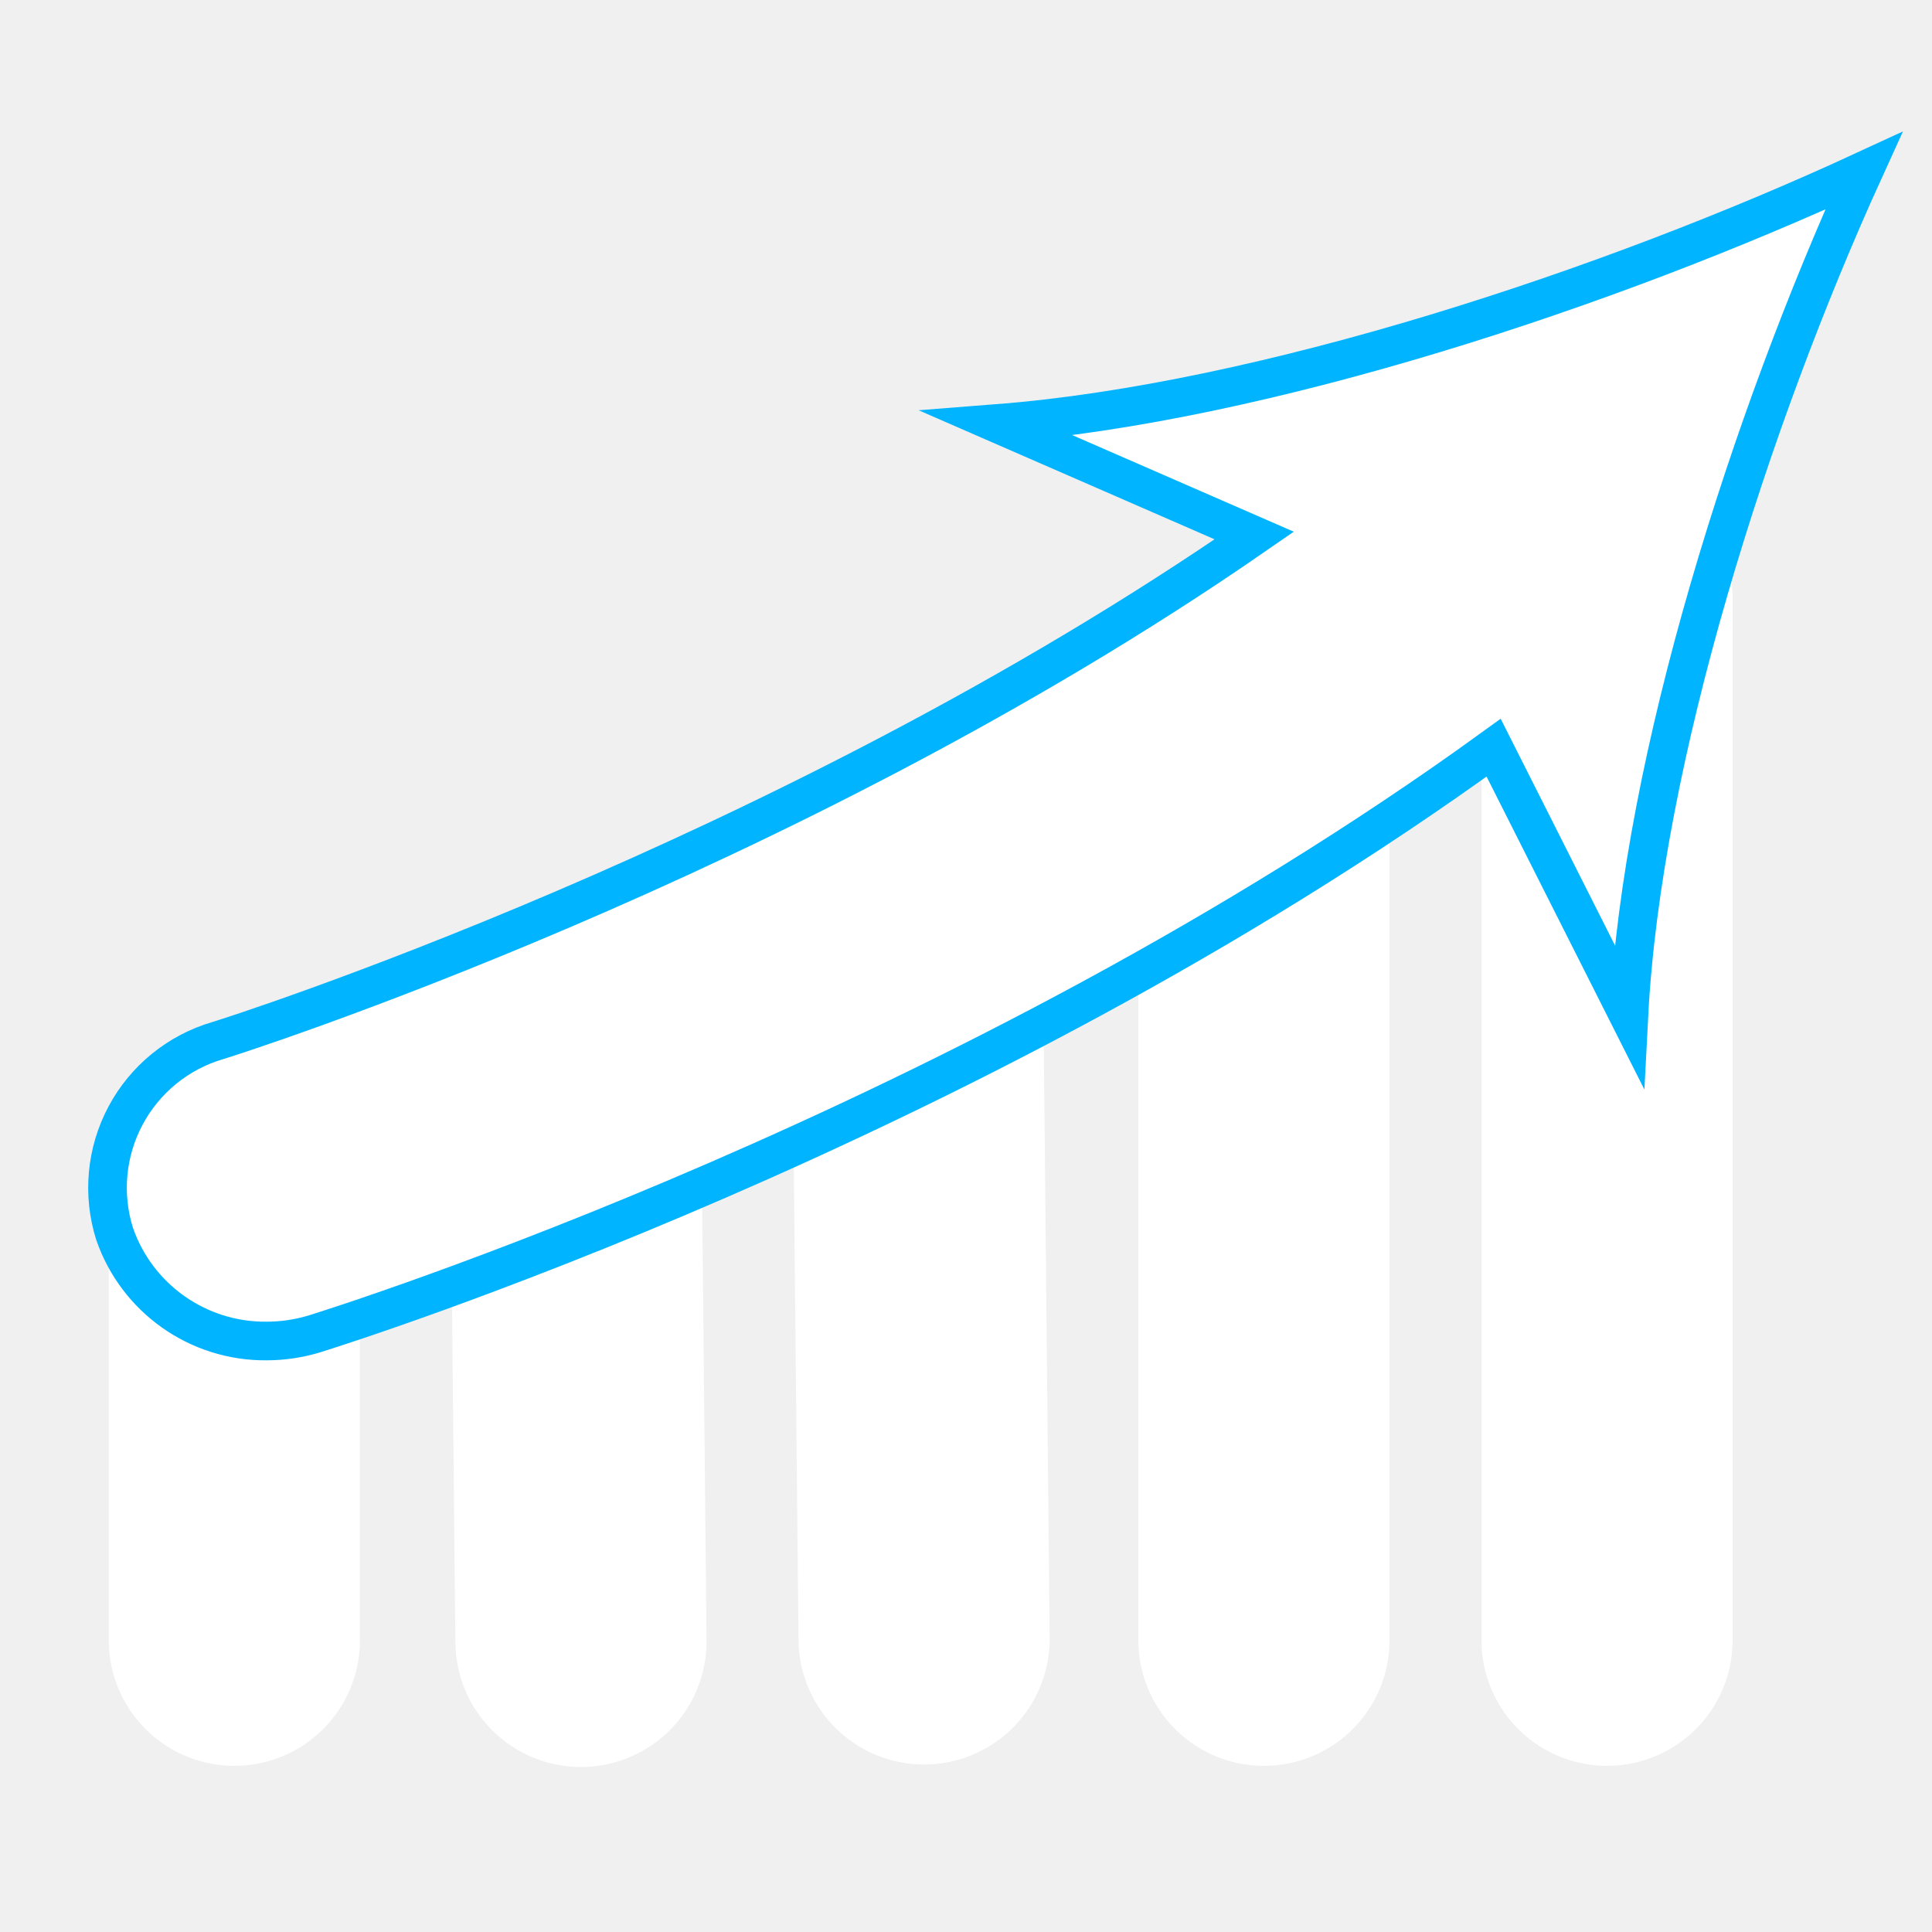
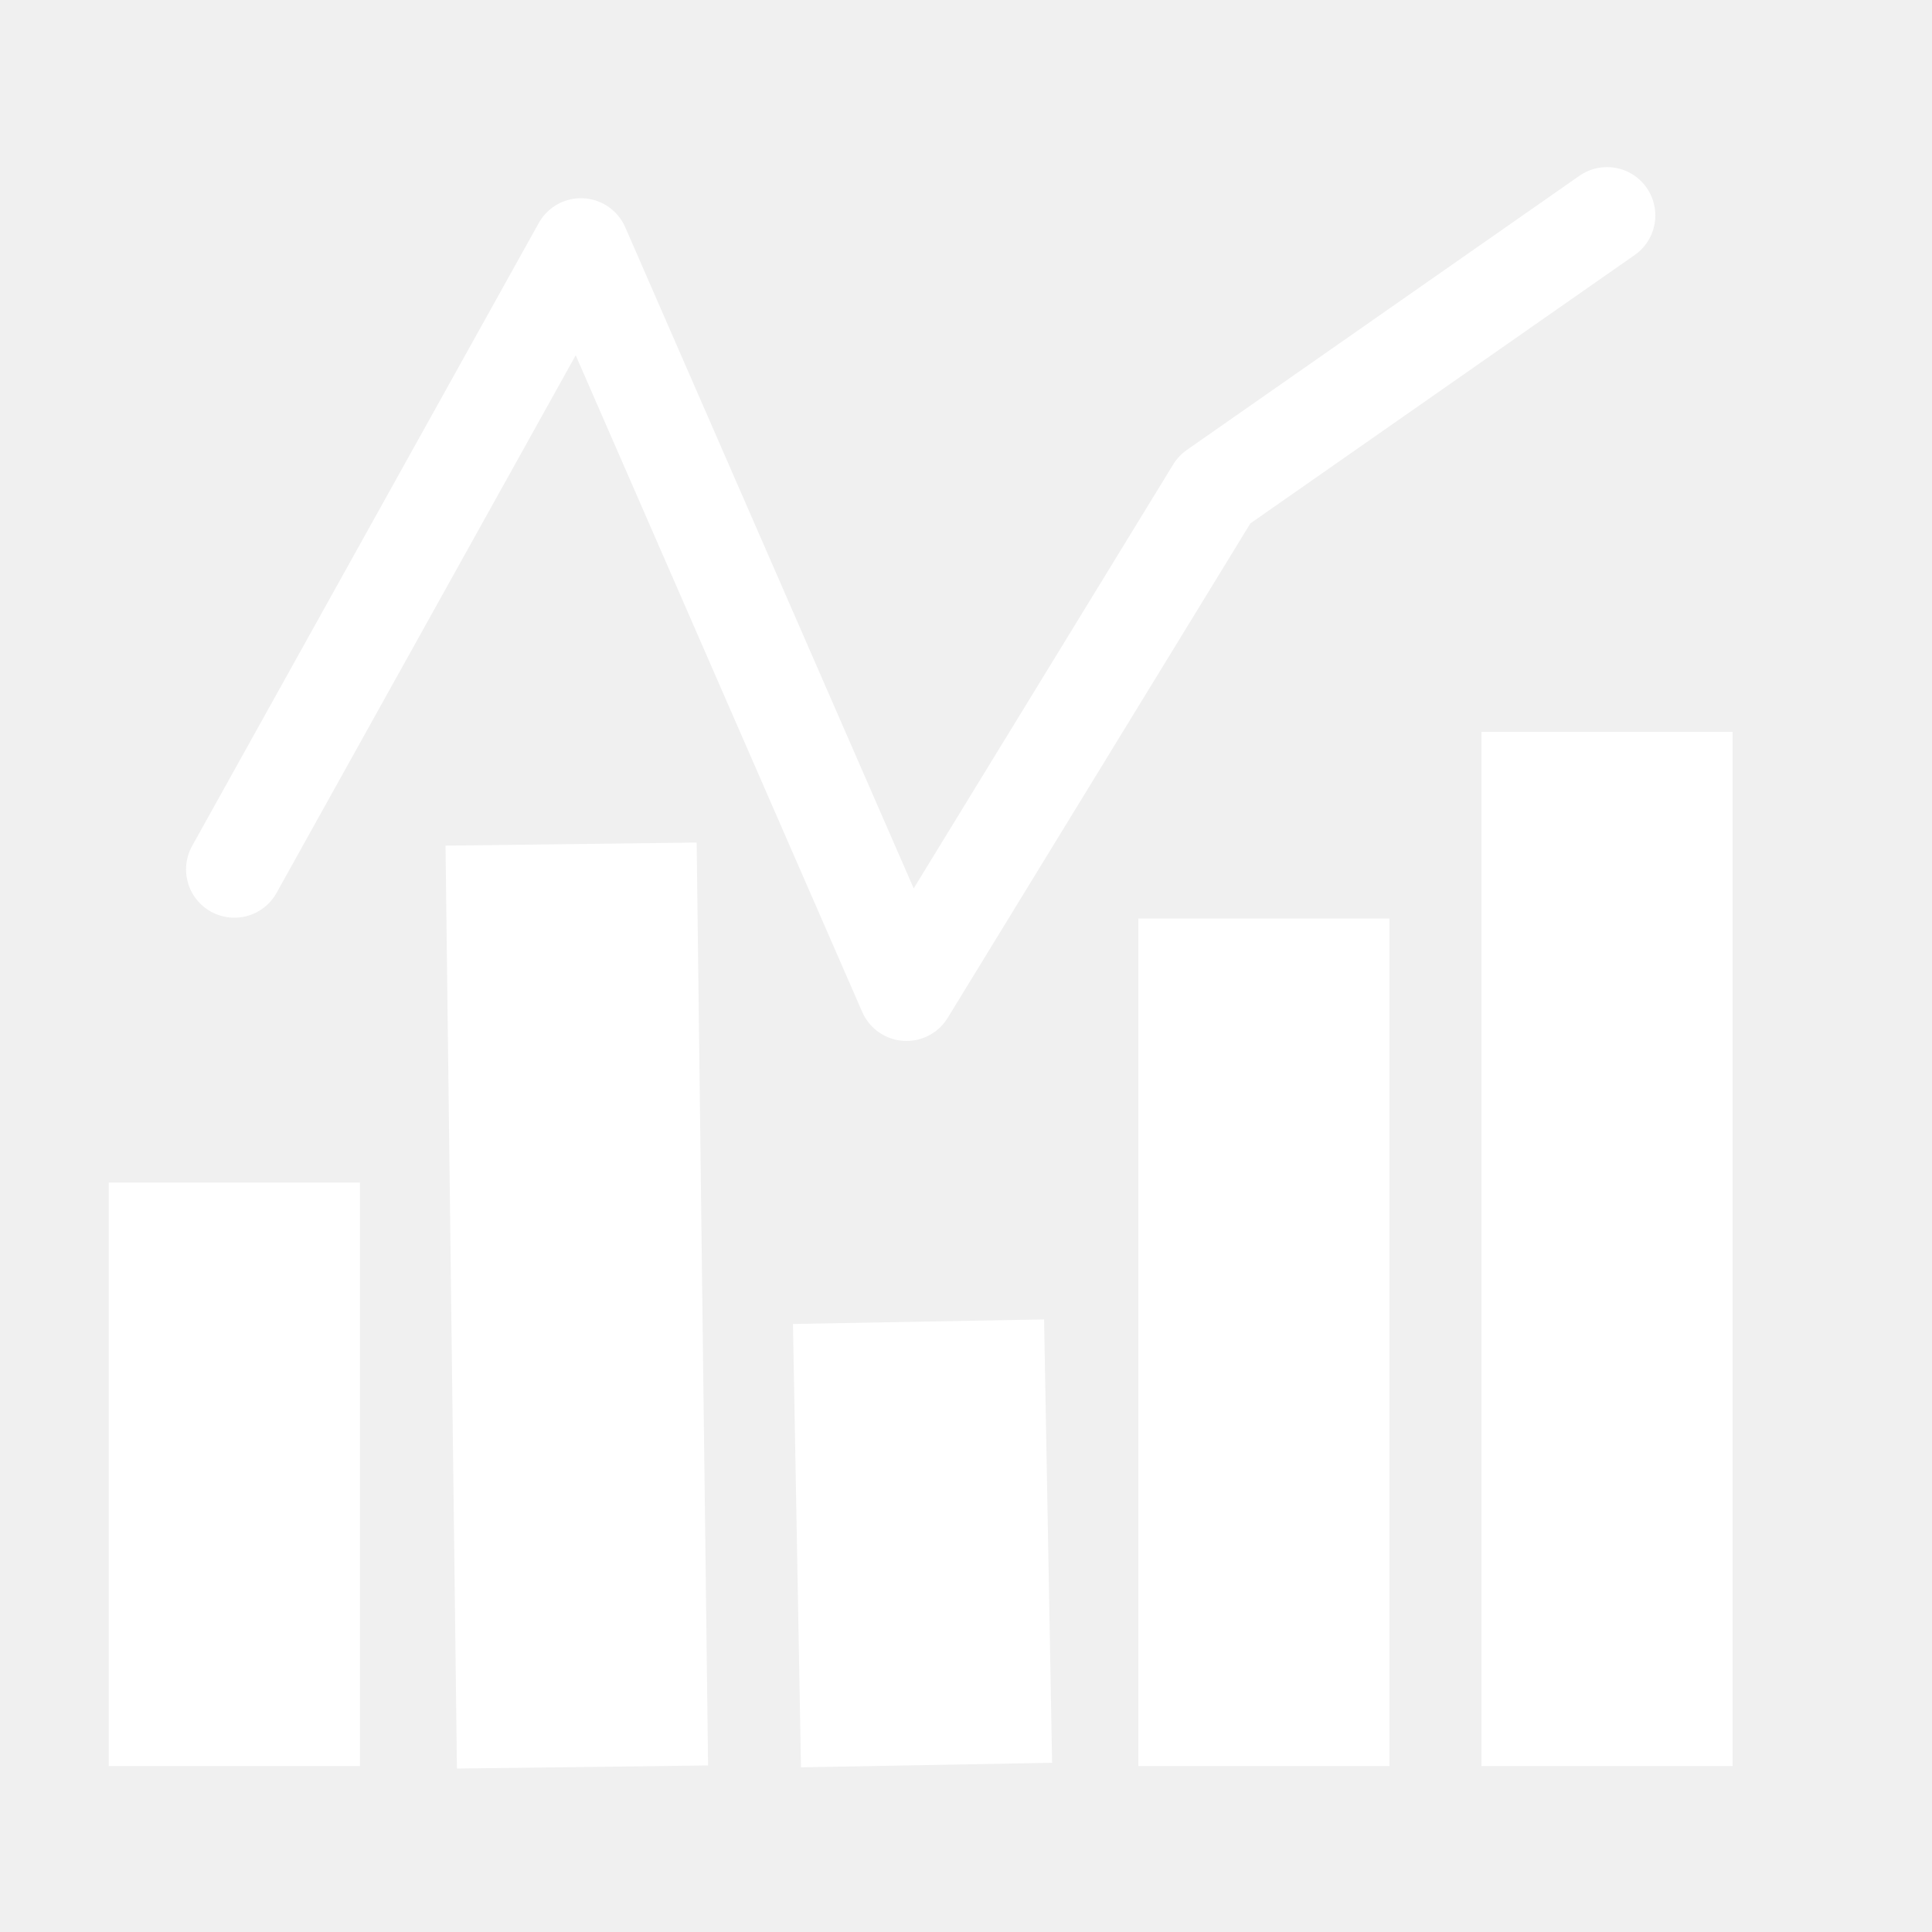
<svg xmlns="http://www.w3.org/2000/svg" id="Layer_1" data-name="Layer 1" viewBox="0 0 100 100">
  <defs>
-     <style>.cls-1{fill:none;stroke:#fff;stroke-linecap:round;stroke-linejoin:round;stroke-width:13px;}.cls-2{fill:#fff;stroke:#00b4ff;stroke-miterlimit:10;stroke-width:2px;}</style>
+     <style>.cls-1,.cls-2,.cls-3{fill:none;stroke:#fff;}.cls-1,.cls-2{stroke-linecap:square;stroke-width:13px;}.cls-1,.cls-3{stroke-linejoin:round;}.cls-2{stroke-miterlimit:10;}.cls-3{stroke-linecap:round;stroke-width:5px;}</style>
  </defs>
-   <line class="cls-1" x1="12.13" y1="84.9" x2="12.13" y2="62.02" />
-   <line class="cls-1" x1="30.07" y1="84.96" x2="29.79" y2="56.81" />
-   <line class="cls-1" x1="47.83" y1="84.83" x2="47.48" y2="49.52" />
-   <line class="cls-1" x1="65.42" y1="84.9" x2="65.42" y2="43.84" />
-   <line class="cls-1" x1="83.18" y1="84.9" x2="83.18" y2="31" />
-   <path class="cls-2" d="M96.47,8.84c-13.09,6.05-31,12-44.85,13.08l13.3,5.8c-24.38,16.87-53.15,26-53.65,26.14a7.94,7.94,0,0,0-5.34,10,8.24,8.24,0,0,0,7.86,5.55,8.52,8.52,0,0,0,2.52-.38c1.44-.45,33.82-10.64,61-30.33l7,13.88C85,39.22,90.62,21.69,96.47,8.84Z" />
+   <line class="cls-1" x1="12.13" y1="84.91" x2="12.13" y2="67.71" />
+   <line class="cls-1" x1="30.07" y1="84.96" x2="29.64" y2="50.19" />
+   <line class="cls-2" x1="47.84" y1="84.86" x2="47.66" y2="74.91" />
+   <line class="cls-1" x1="65.42" y1="84.91" x2="65.42" y2="54.04" />
+   <line class="cls-1" x1="83.18" y1="84.91" x2="83.18" y2="44.38" />
+   <polyline class="cls-3" points="12.13 45 30.07 12.76 46.92 51.38 62.86 25.34 83.18 11.15" />
</svg>
